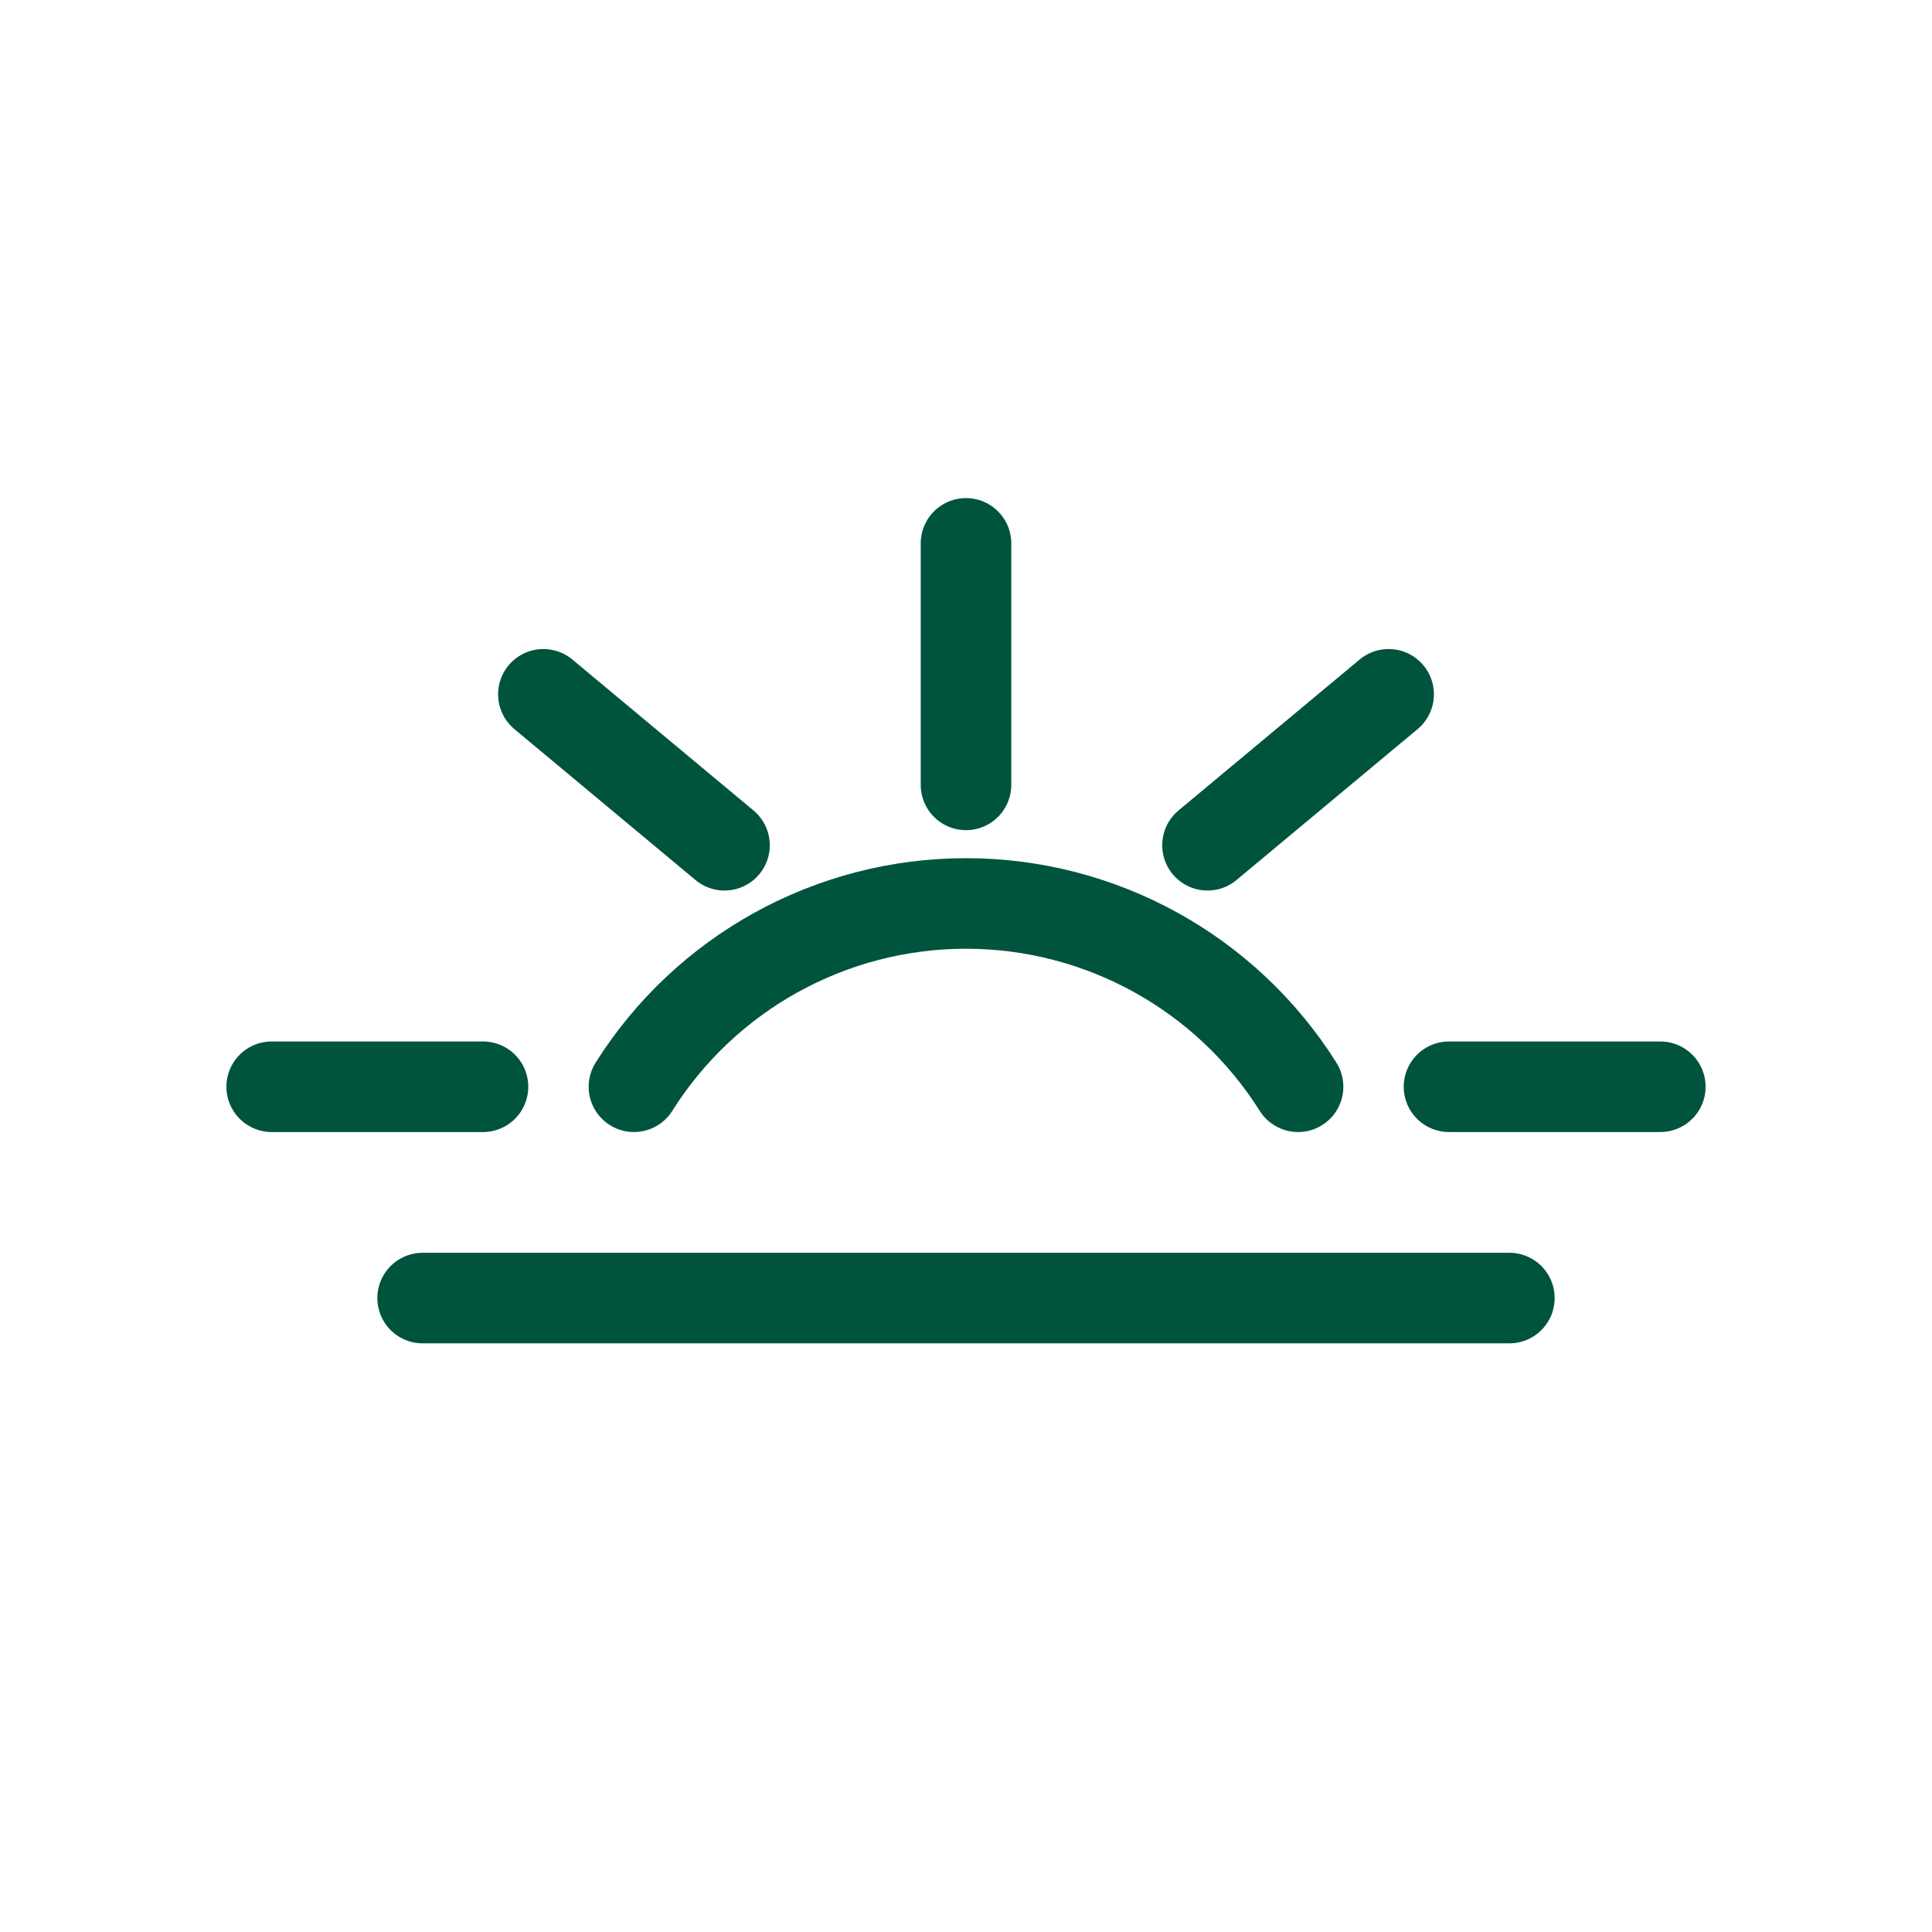
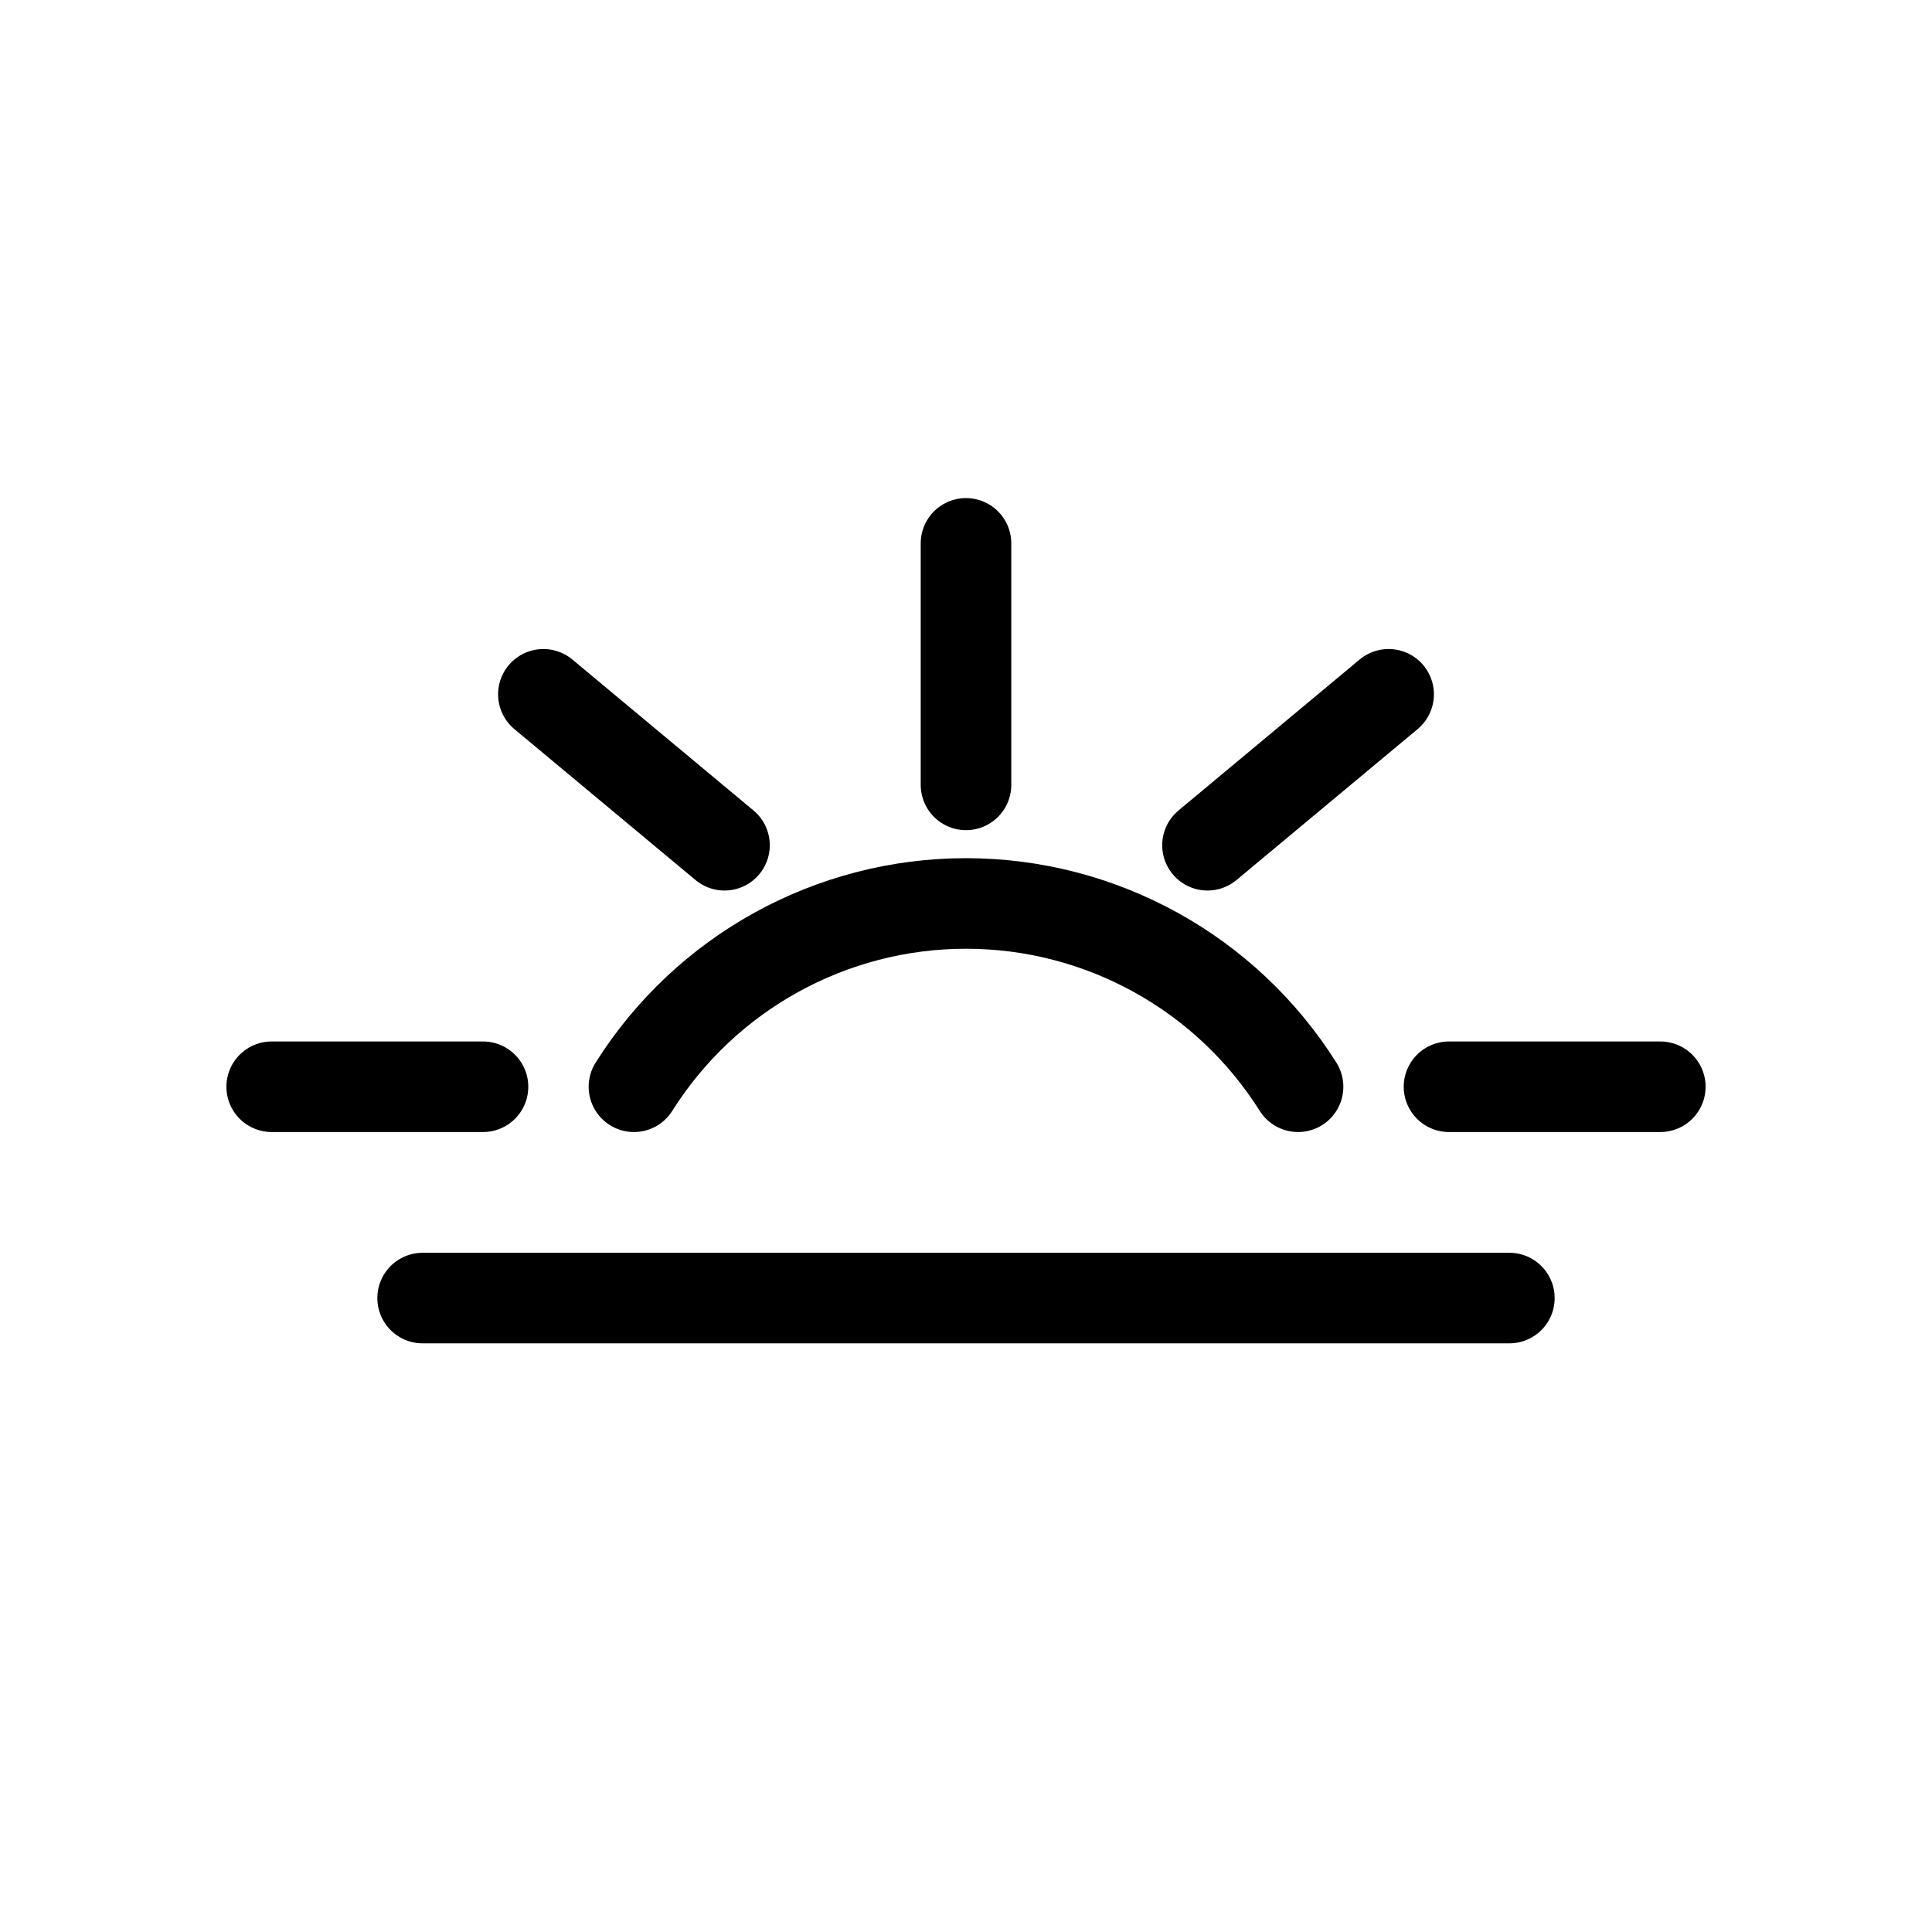
- <svg xmlns="http://www.w3.org/2000/svg" viewBox="0 0 64 64" fill="none" stroke="#00543d" stroke-width="3" stroke-linecap="round" stroke-linejoin="round">
+ <svg xmlns="http://www.w3.org/2000/svg" viewBox="0 0 64 64" fill="none" stroke="#000000" stroke-width="3" stroke-linecap="round" stroke-linejoin="round">
  <path d="M14 43h36" />
  <path d="M21 36a13 13 0 0 1 22 0" />
  <path d="M32 18v8" />
  <path d="M18 23l6 5" />
  <path d="M46 23l-6 5" />
  <path d="M9 36h7" />
  <path d="M48 36h7" />
</svg>
